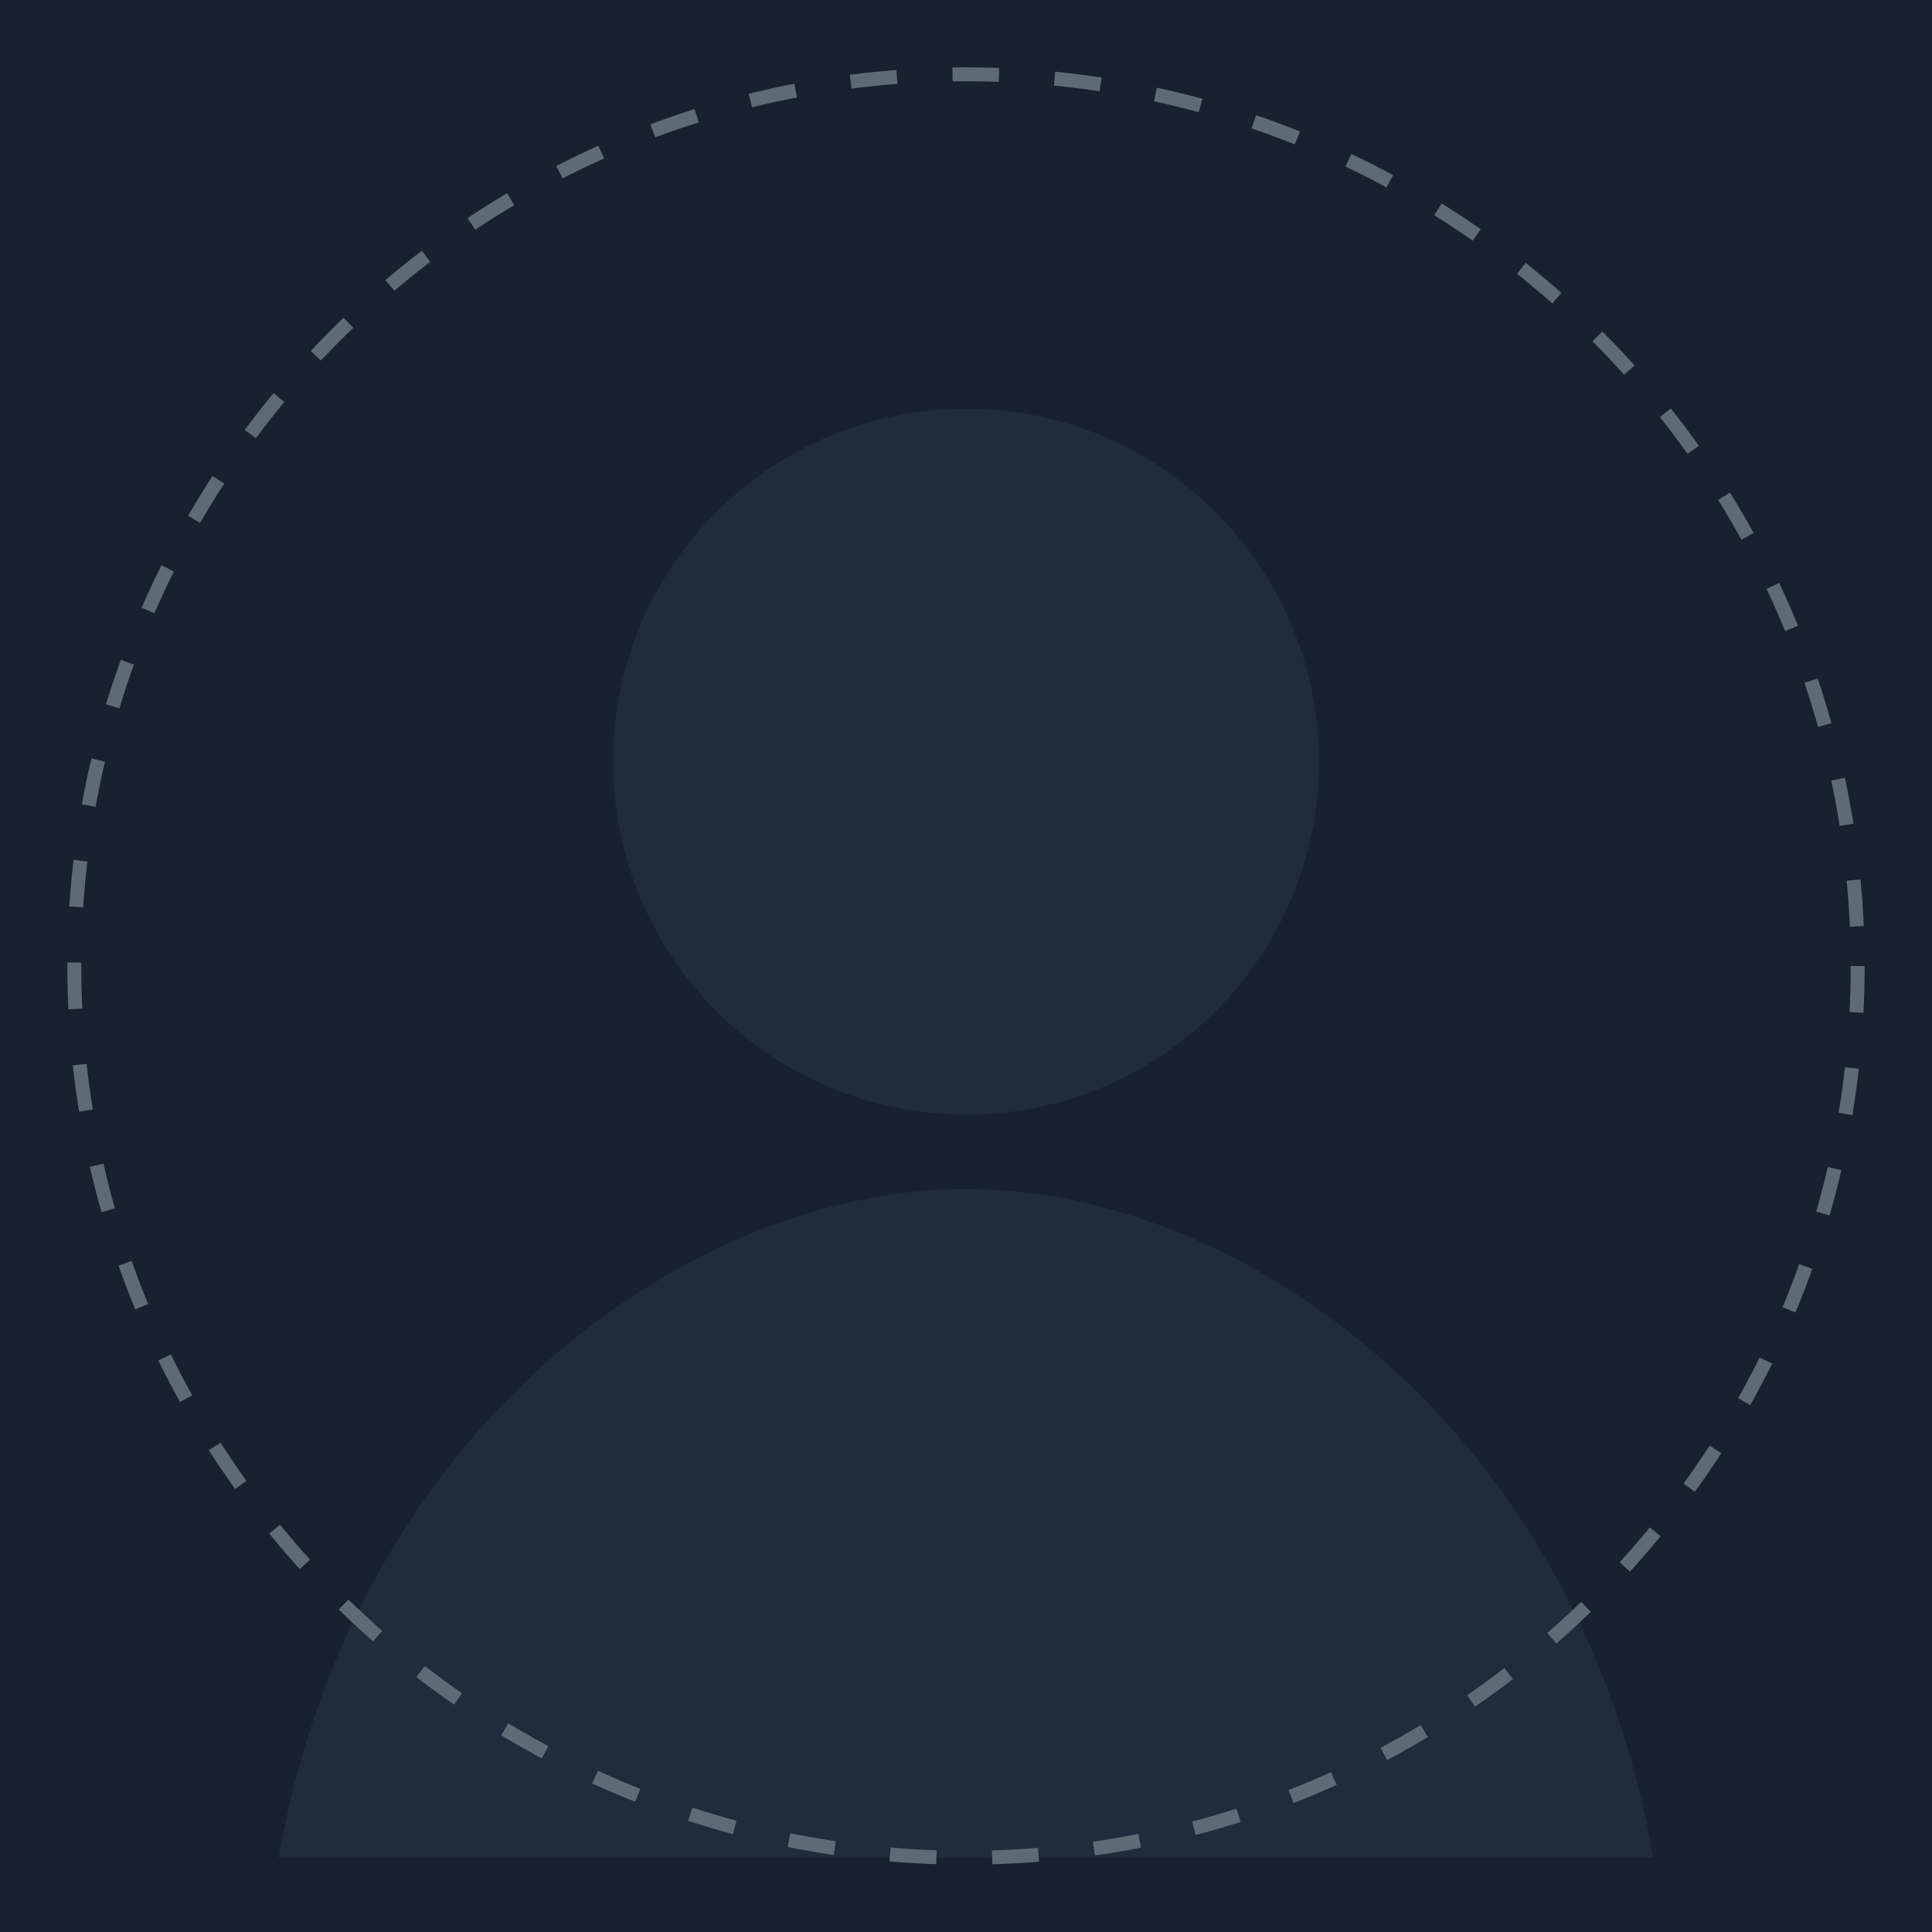
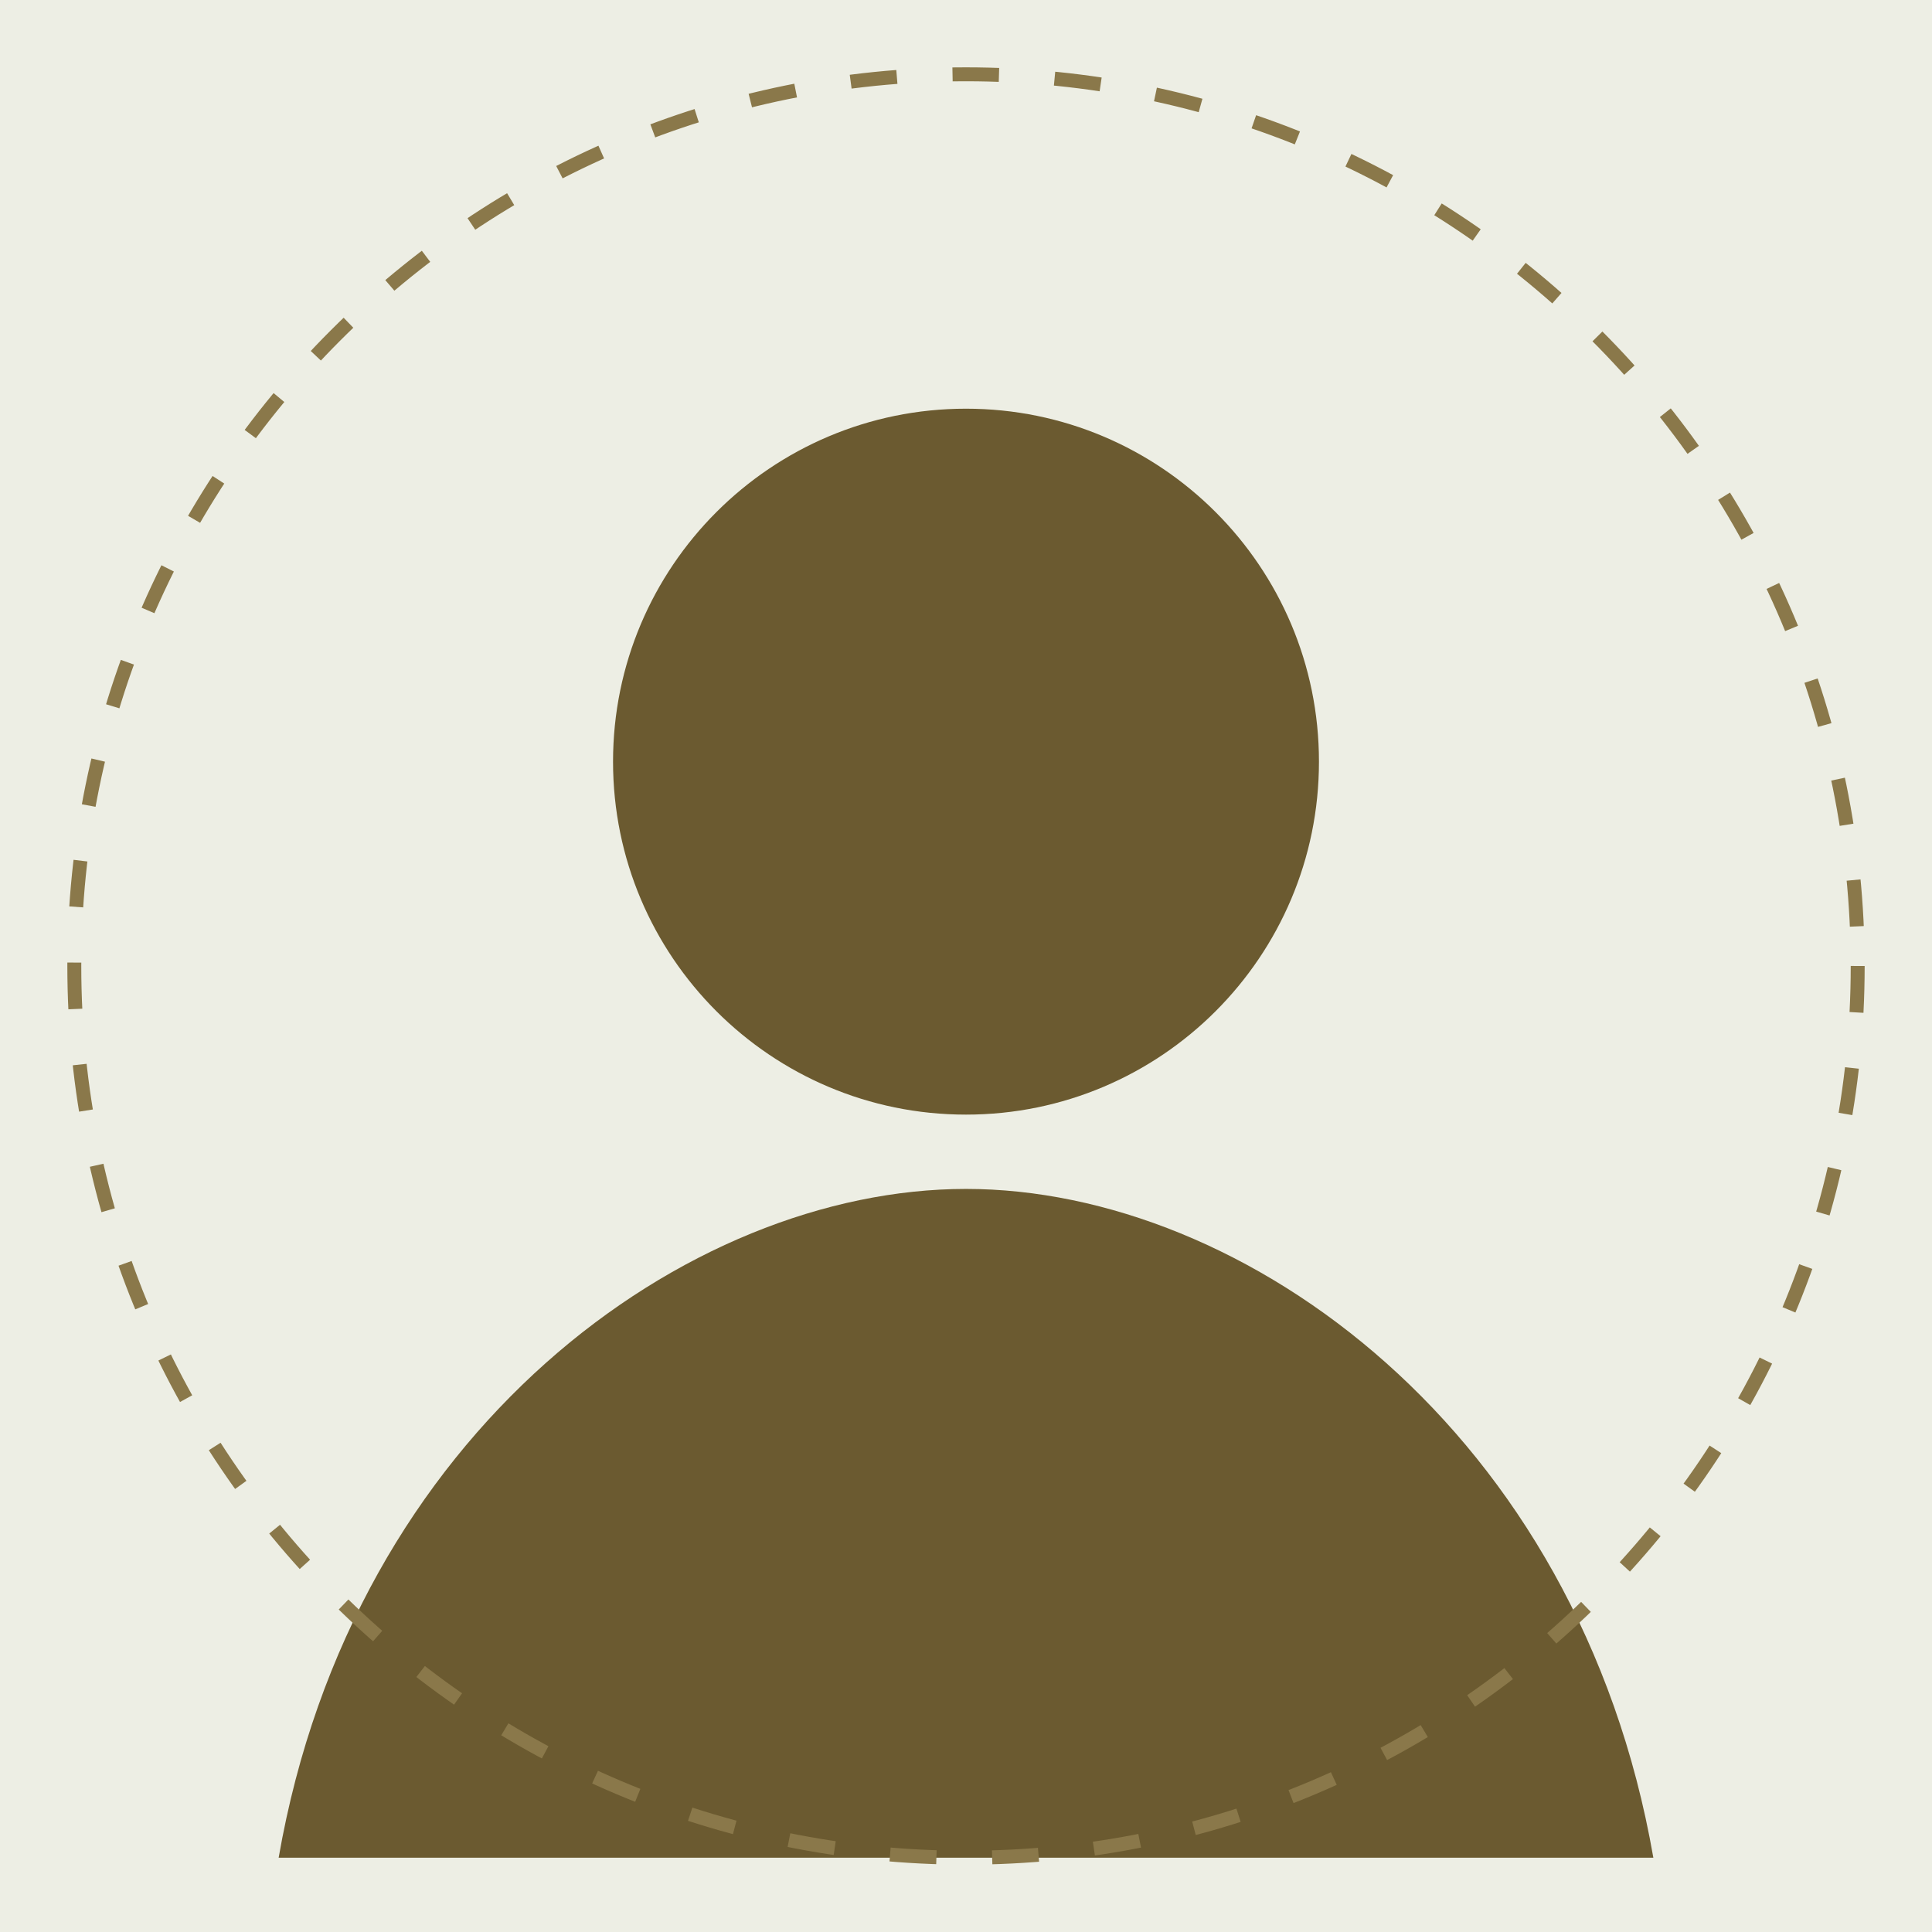
<svg xmlns="http://www.w3.org/2000/svg" viewBox="0 0 208 208">
-   <rect width="208" height="208" fill="#172230" />
-   <circle cx="104" cy="82" r="38" fill="#1e2c3c" />
-   <path d="M30 200c8-46 44-72 74-72s66 26 74 72" fill="#1e2c3c" />
-   <g stroke="#5c6b76" stroke-width="1.5" stroke-dasharray="5 6" fill="none">
+   <rect width="208" height="208" fill="#edeee4" />
+   <circle cx="104" cy="82" r="38" fill="#6b5a30" />
+   <path d="M30 200c8-46 44-72 74-72s66 26 74 72" fill="#6b5a30" />
+   <g stroke="#8a784a" stroke-width="1.5" stroke-dasharray="5 6" fill="none">
    <circle cx="104" cy="104" r="96" />
  </g>
</svg>
